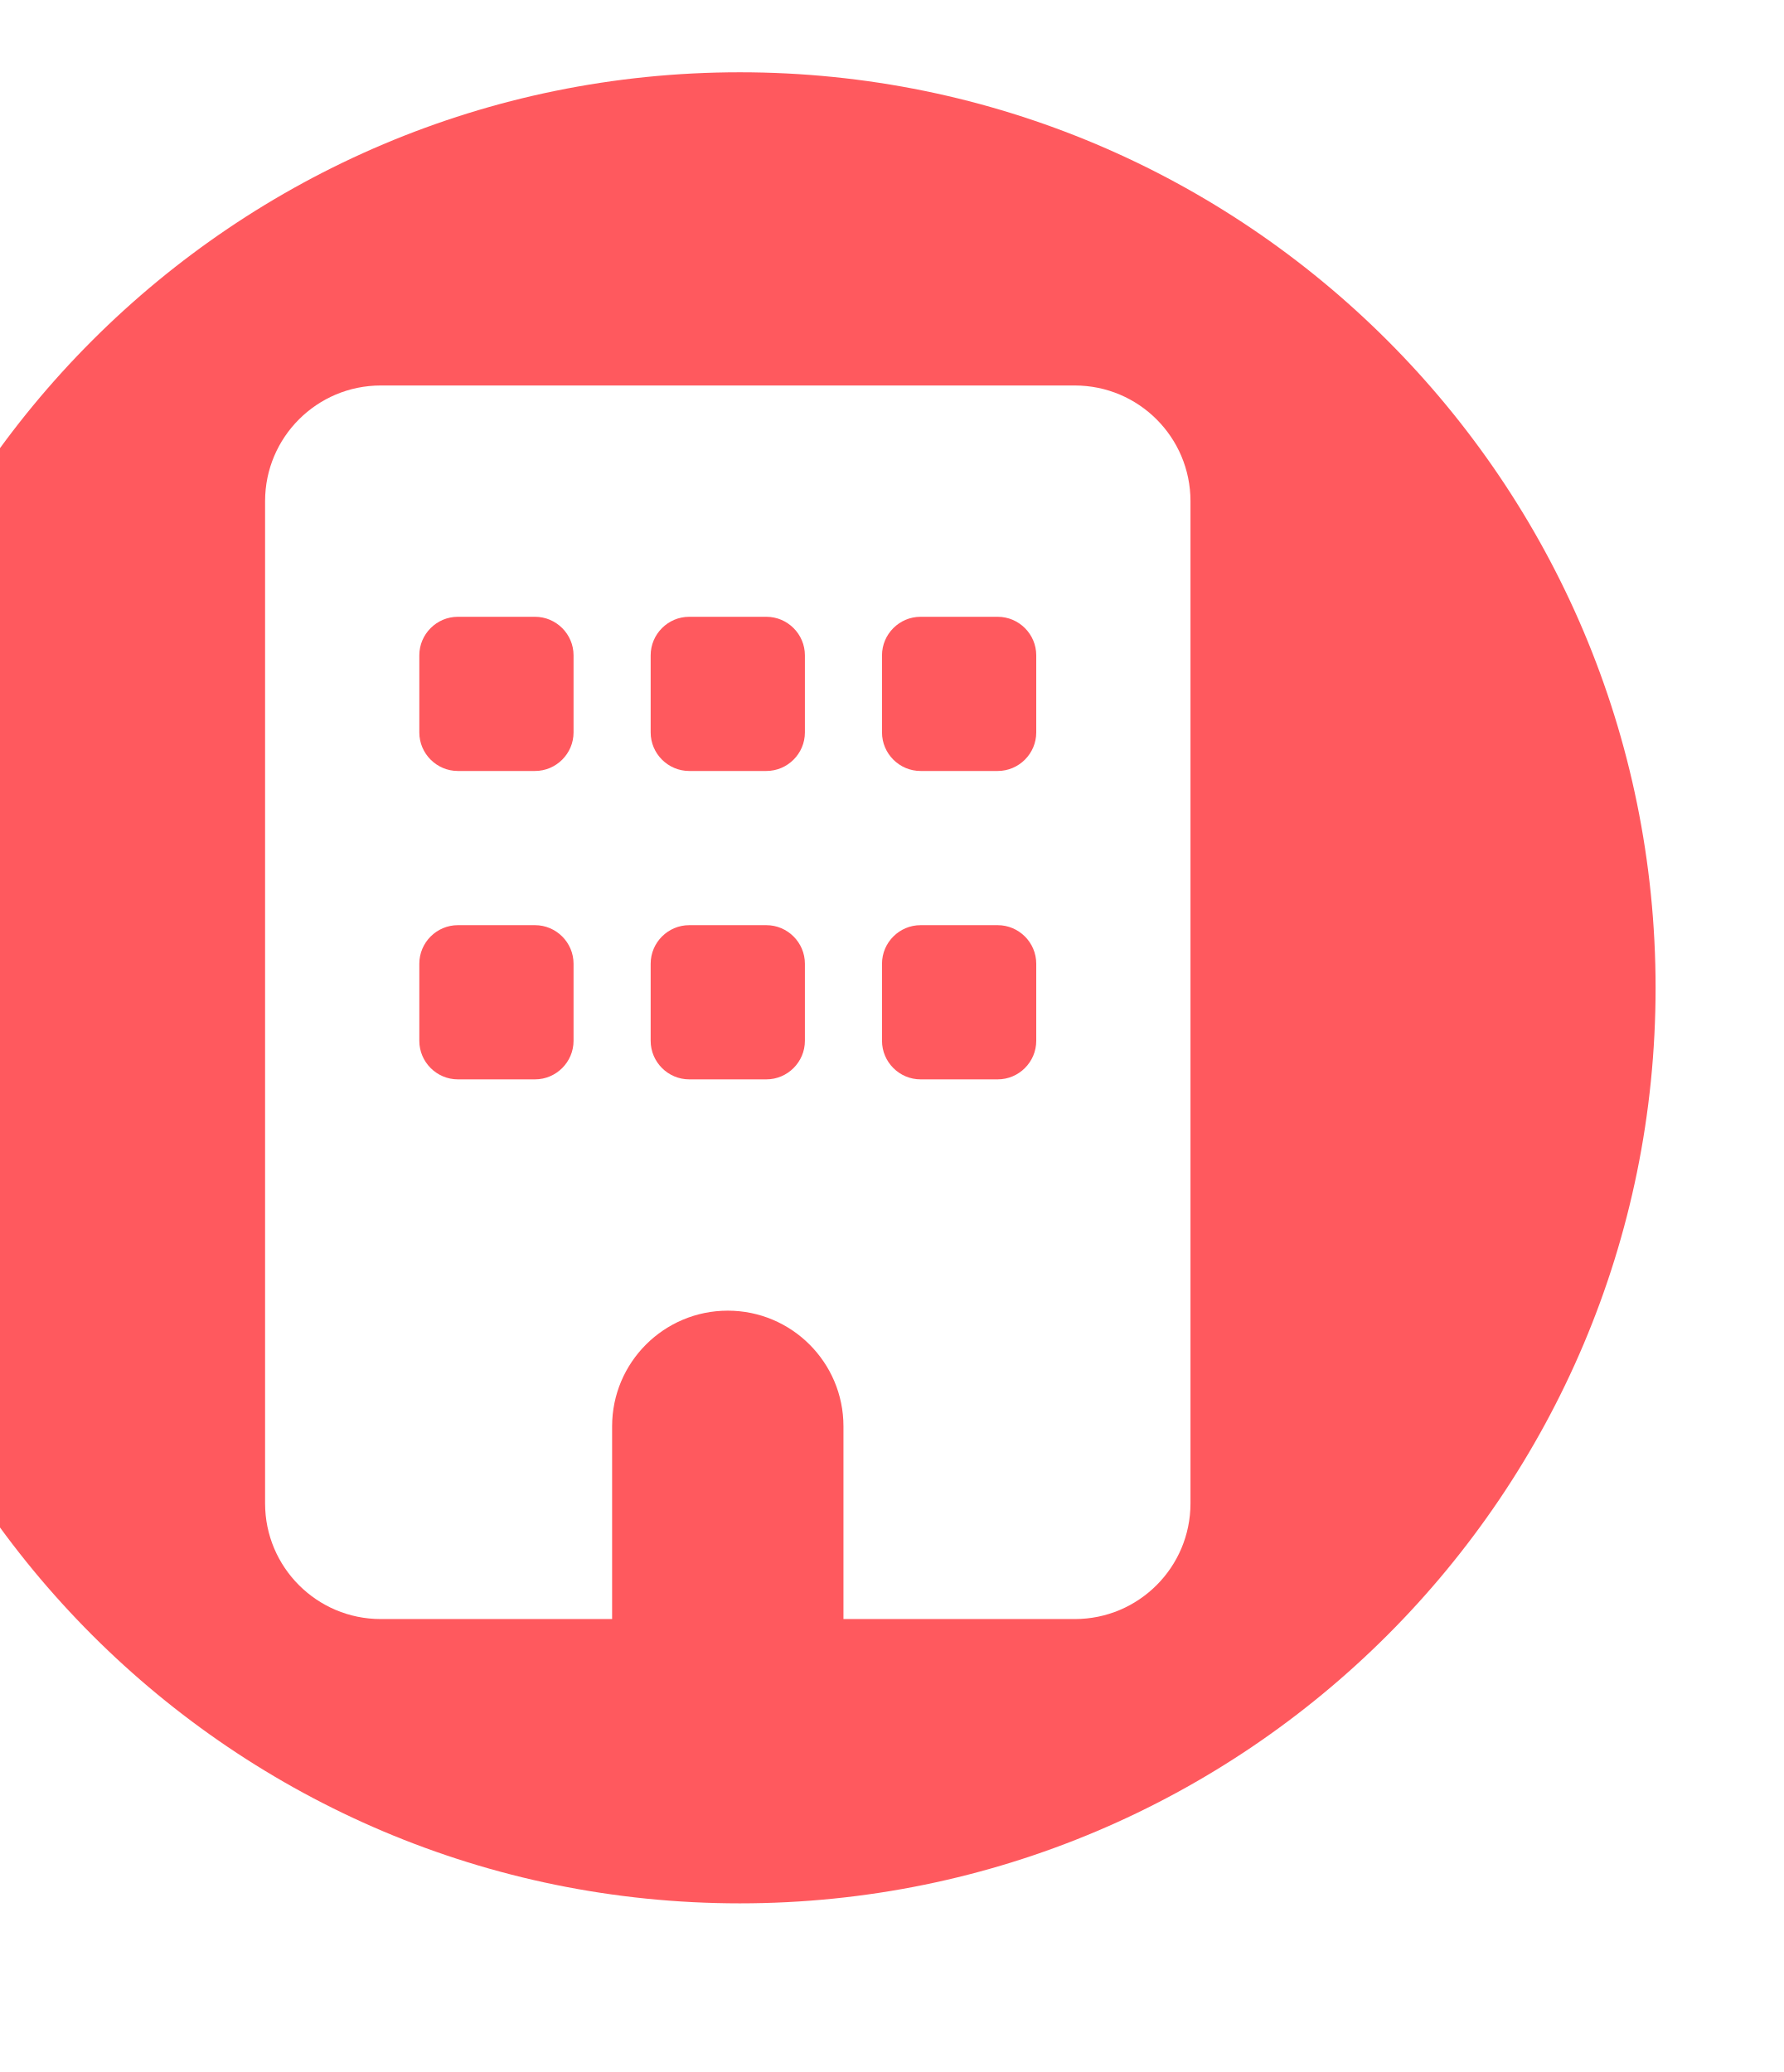
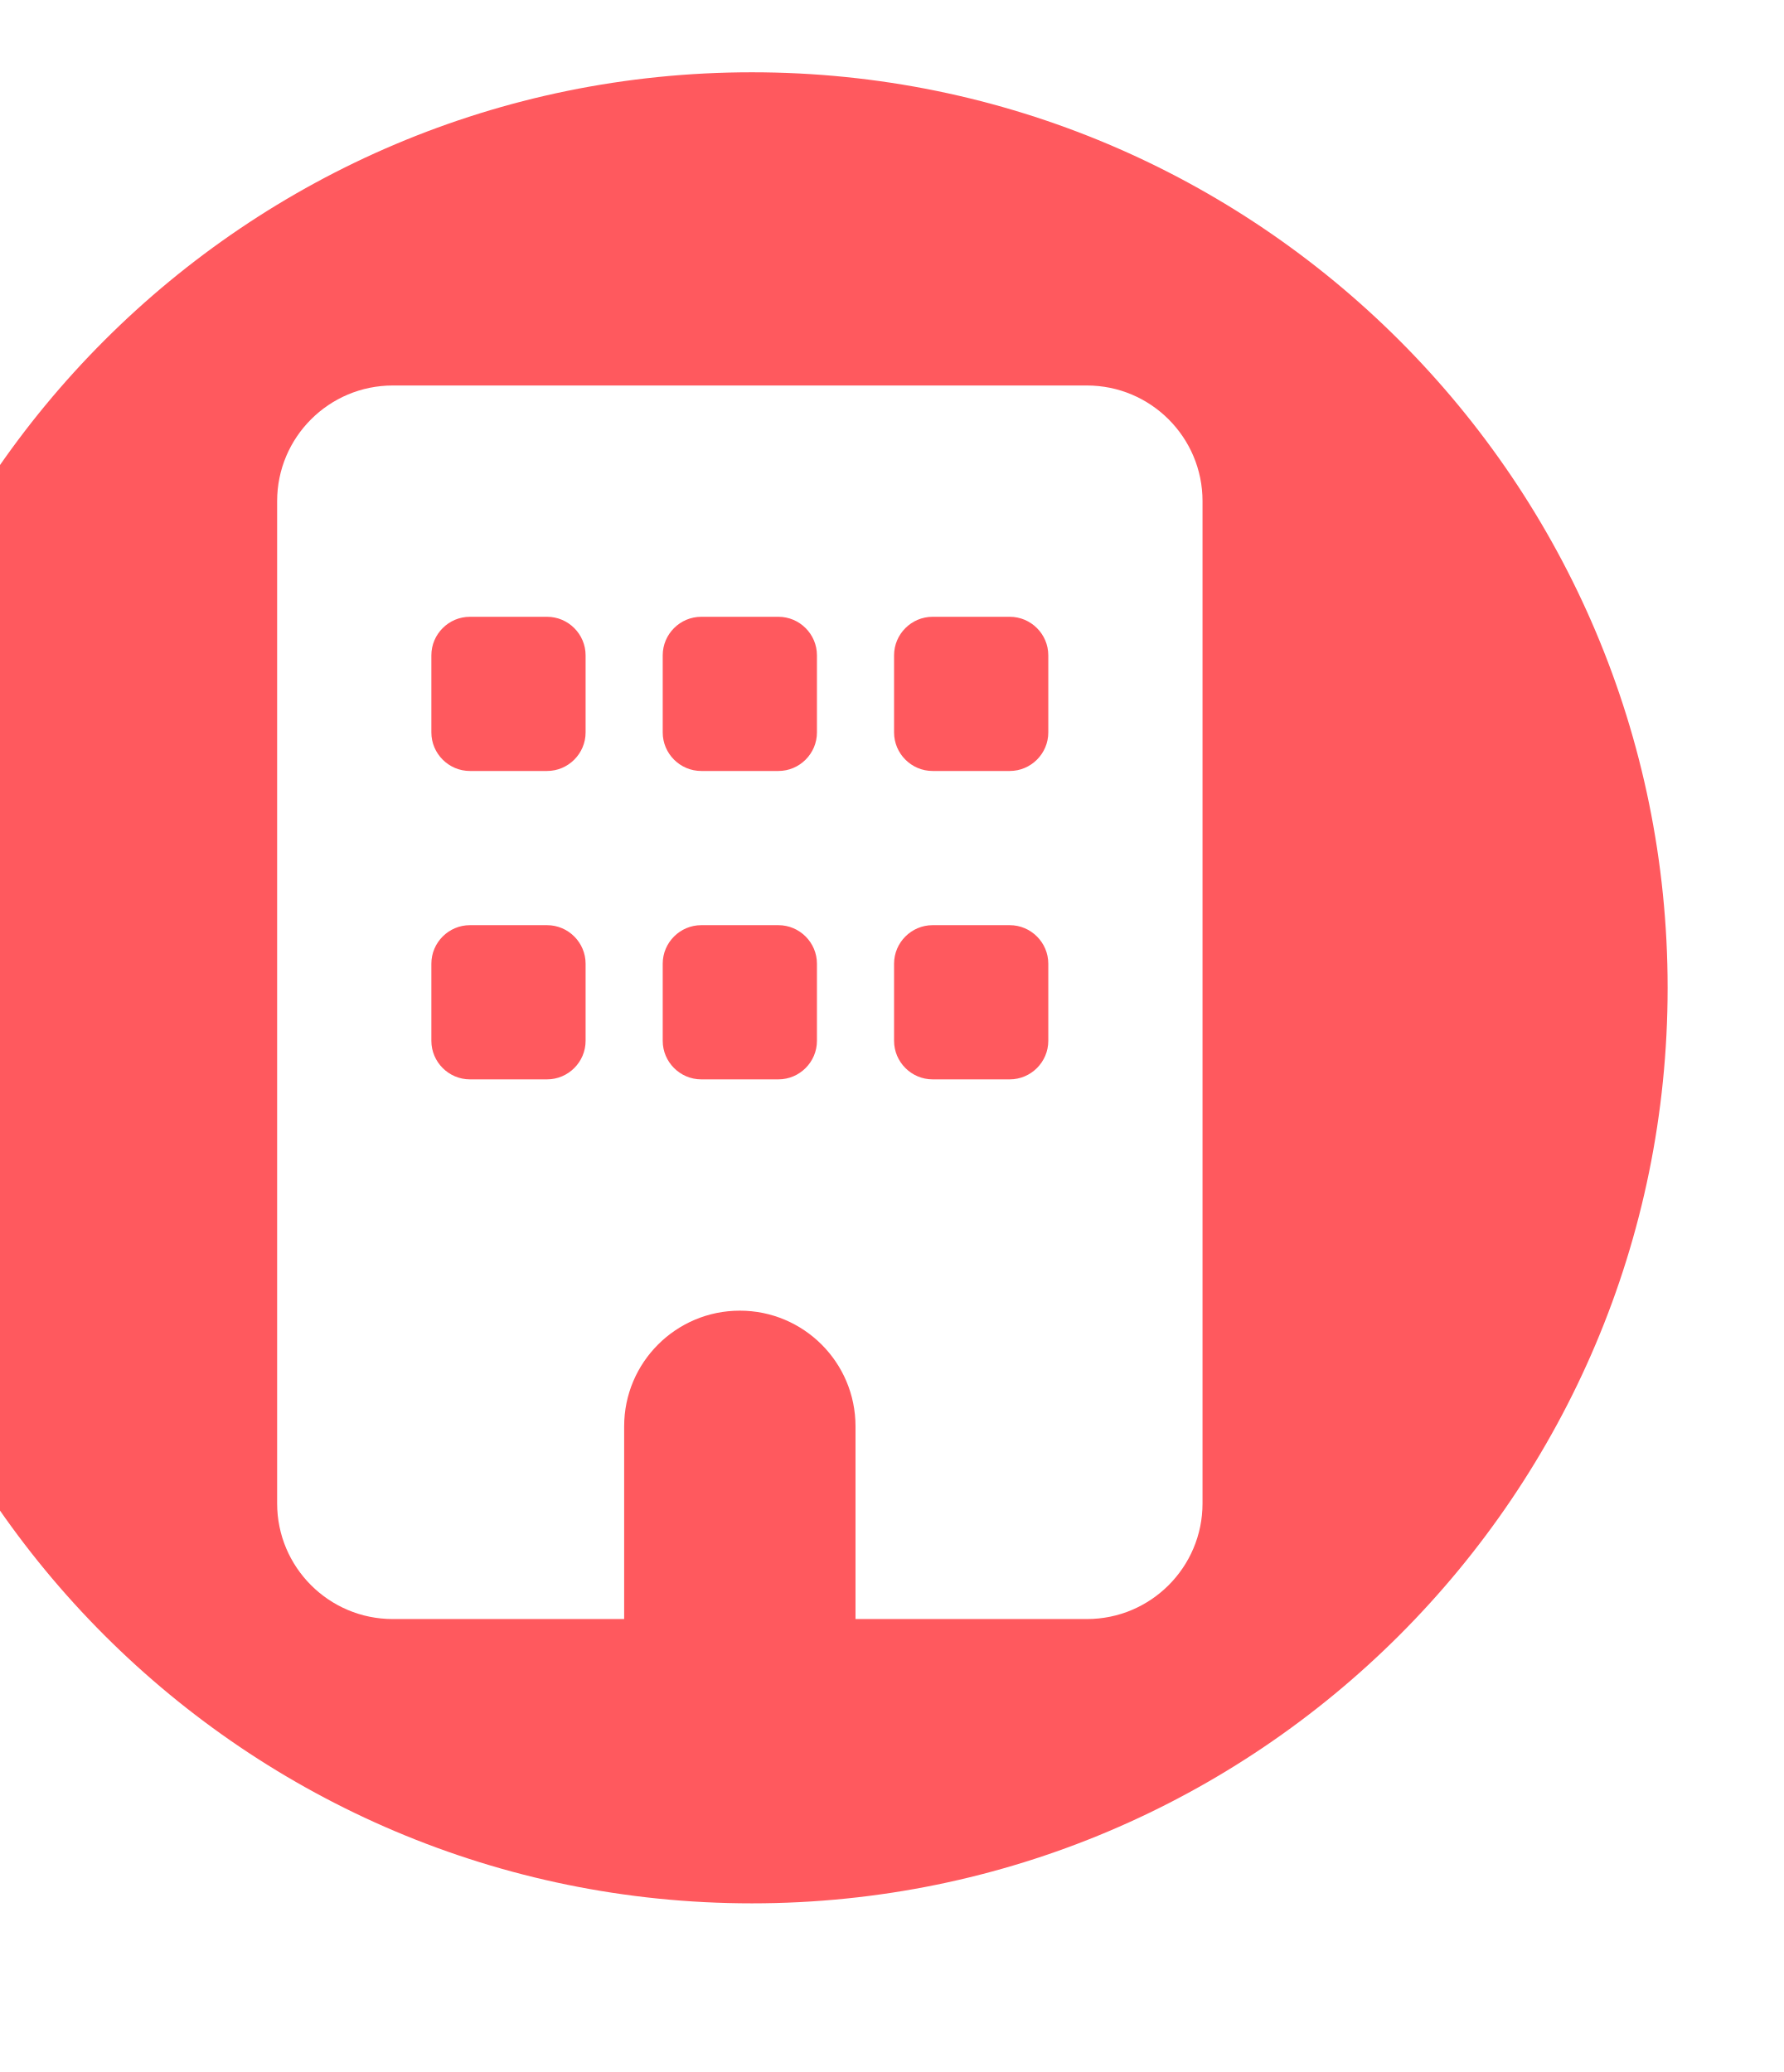
- <svg xmlns="http://www.w3.org/2000/svg" viewBox="-110 -160 740 860" style="fill:rgb(255, 255, 255);">
+ <svg xmlns="http://www.w3.org/2000/svg" viewBox="-115 -160 740 860" style="fill:rgb(255, 255, 255);">
  <circle cx="197" cy="250" r="380" fill="#ff595e" />
  <path d="M48 0C21.5 0 0 21.5 0 48V464c0 26.5 21.5 48 48 48h96V432c0-26.5 21.5-48 48-48s48 21.5 48 48v80h96c26.5 0 48-21.5 48-48V48c0-26.5-21.5-48-48-48H48zM64 240c0-8.8 7.2-16 16-16h32c8.8 0 16 7.2 16 16v32c0 8.8-7.2 16-16 16H80c-8.8 0-16-7.2-16-16V240zm112-16h32c8.8 0 16 7.2 16 16v32c0 8.8-7.2 16-16 16H176c-8.8 0-16-7.2-16-16V240c0-8.8 7.2-16 16-16zm80 16c0-8.8 7.2-16 16-16h32c8.8 0 16 7.2 16 16v32c0 8.8-7.2 16-16 16H272c-8.8 0-16-7.2-16-16V240zM80 96h32c8.8 0 16 7.2 16 16v32c0 8.8-7.2 16-16 16H80c-8.8 0-16-7.2-16-16V112c0-8.8 7.2-16 16-16zm80 16c0-8.8 7.2-16 16-16h32c8.8 0 16 7.2 16 16v32c0 8.8-7.2 16-16 16H176c-8.8 0-16-7.2-16-16V112zM272 96h32c8.8 0 16 7.2 16 16v32c0 8.8-7.2 16-16 16H272c-8.8 0-16-7.2-16-16V112c0-8.8 7.2-16 16-16z" />
</svg>
